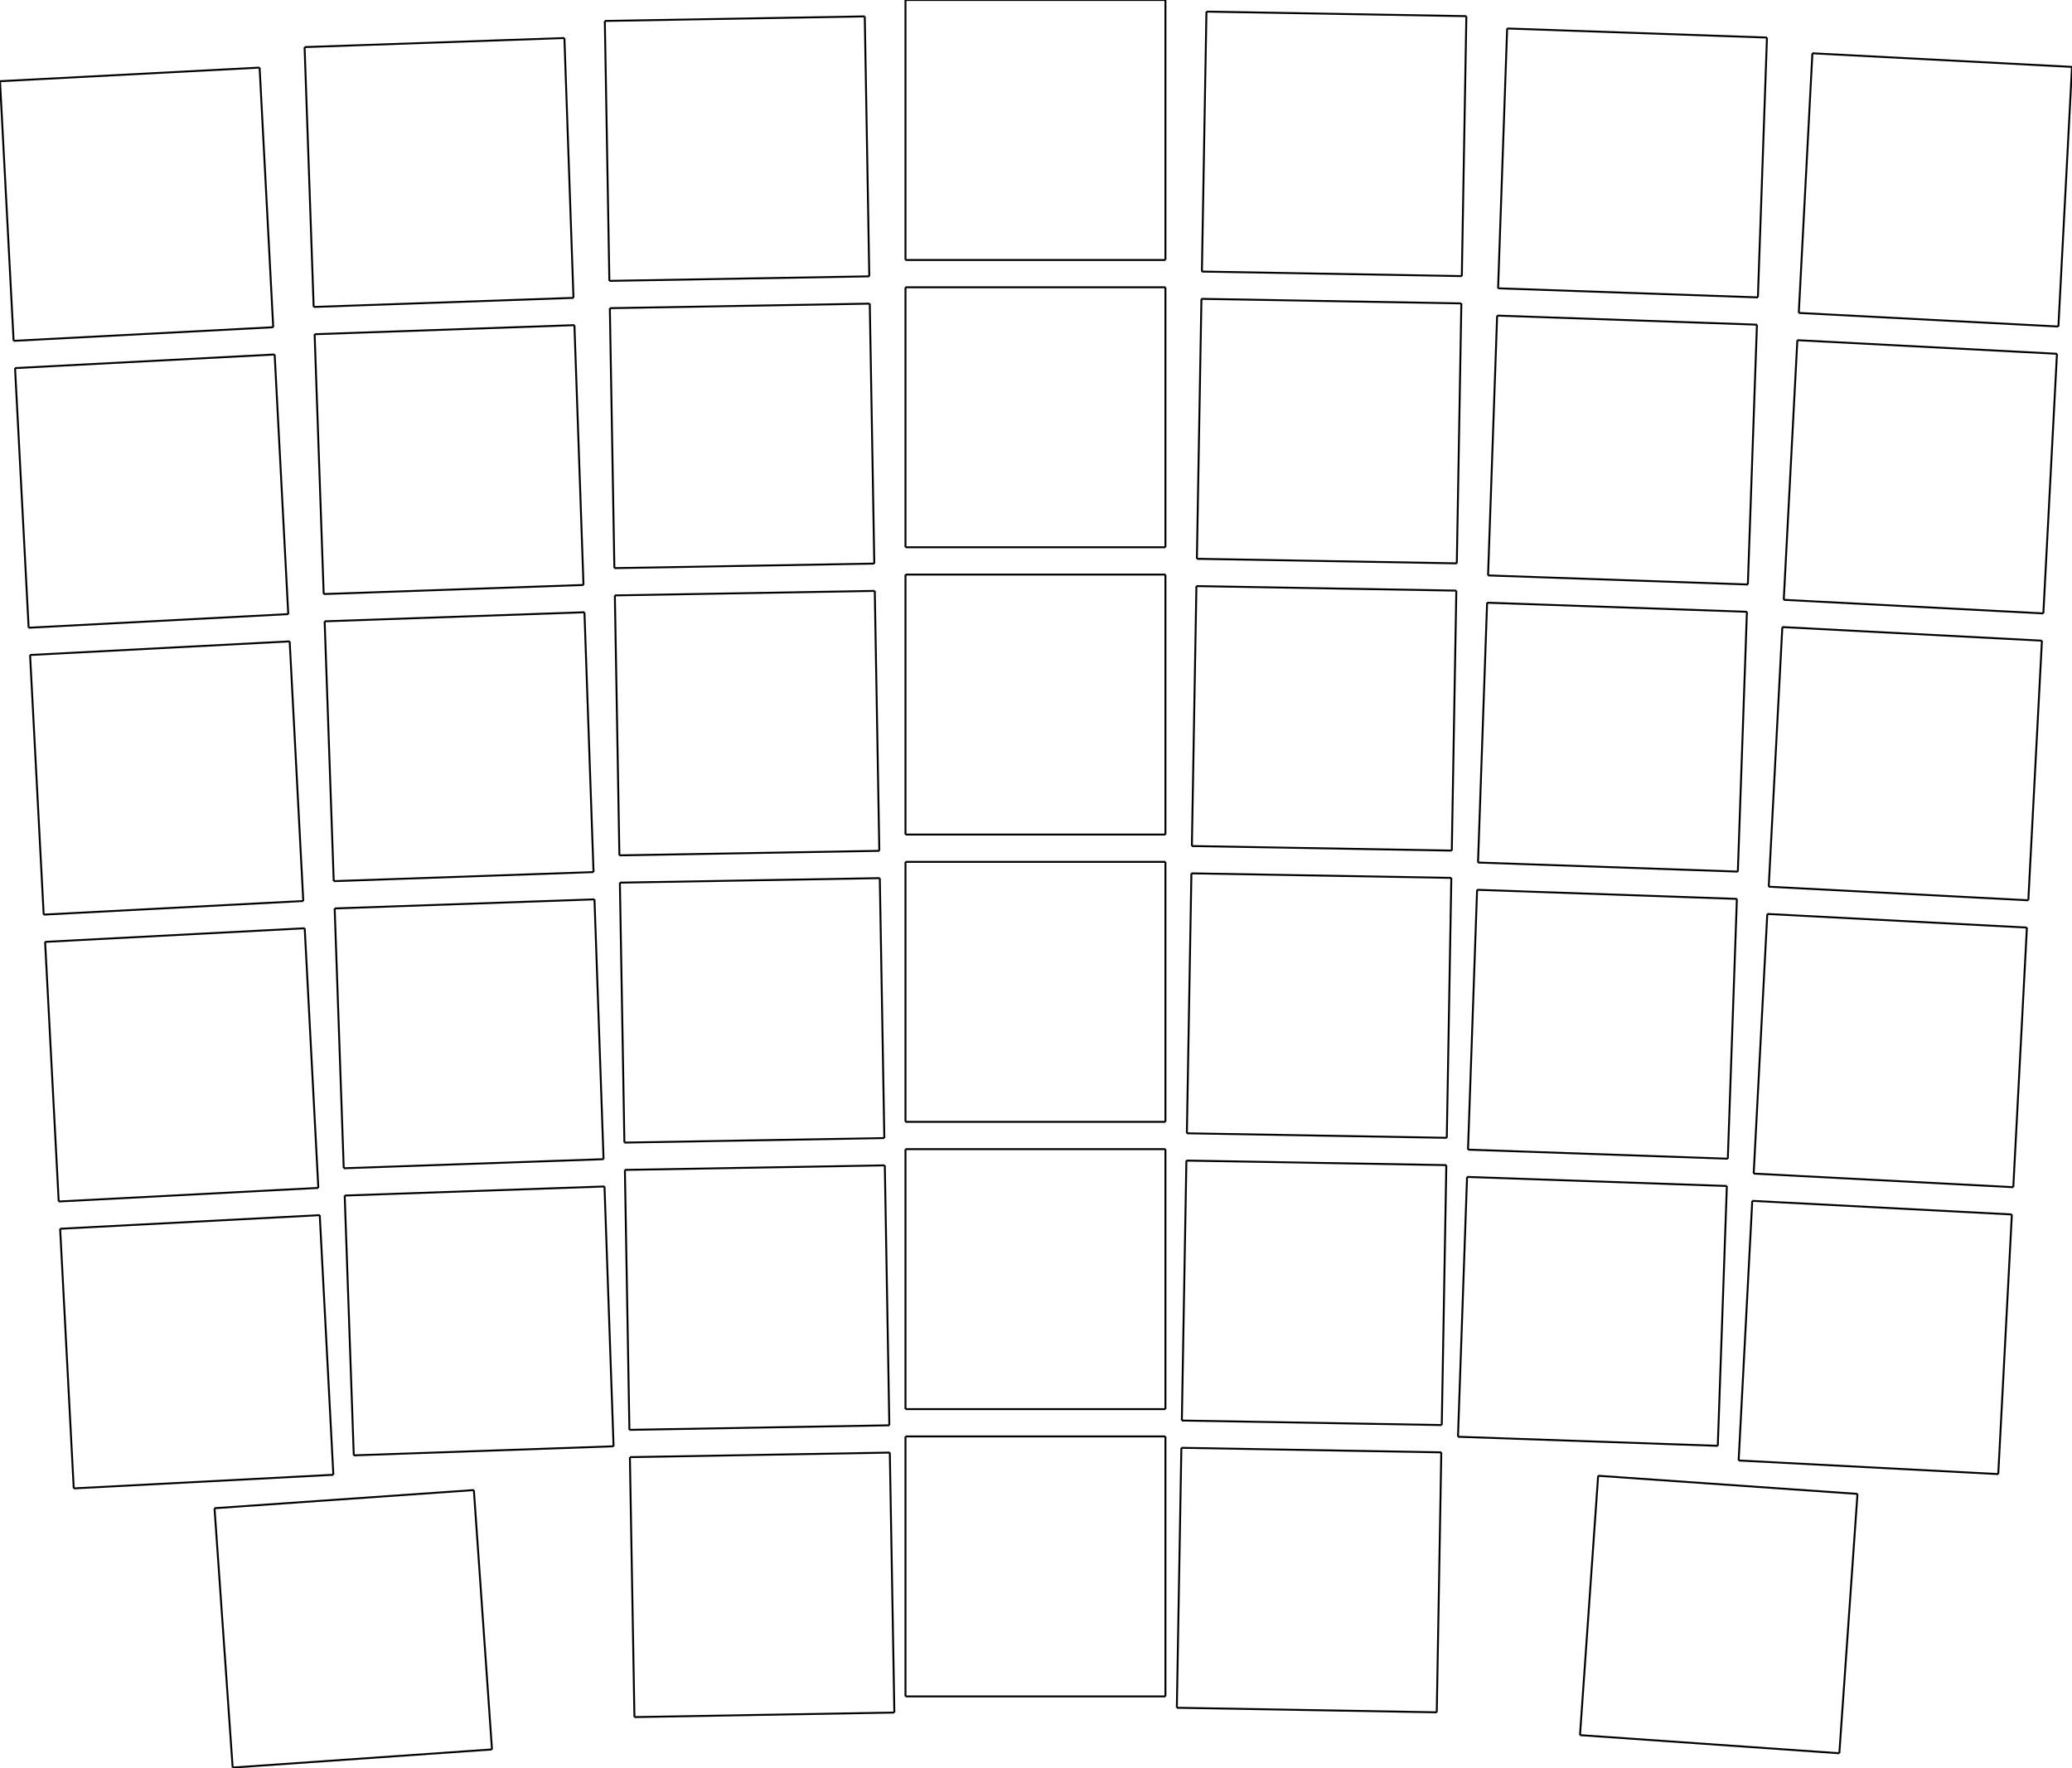
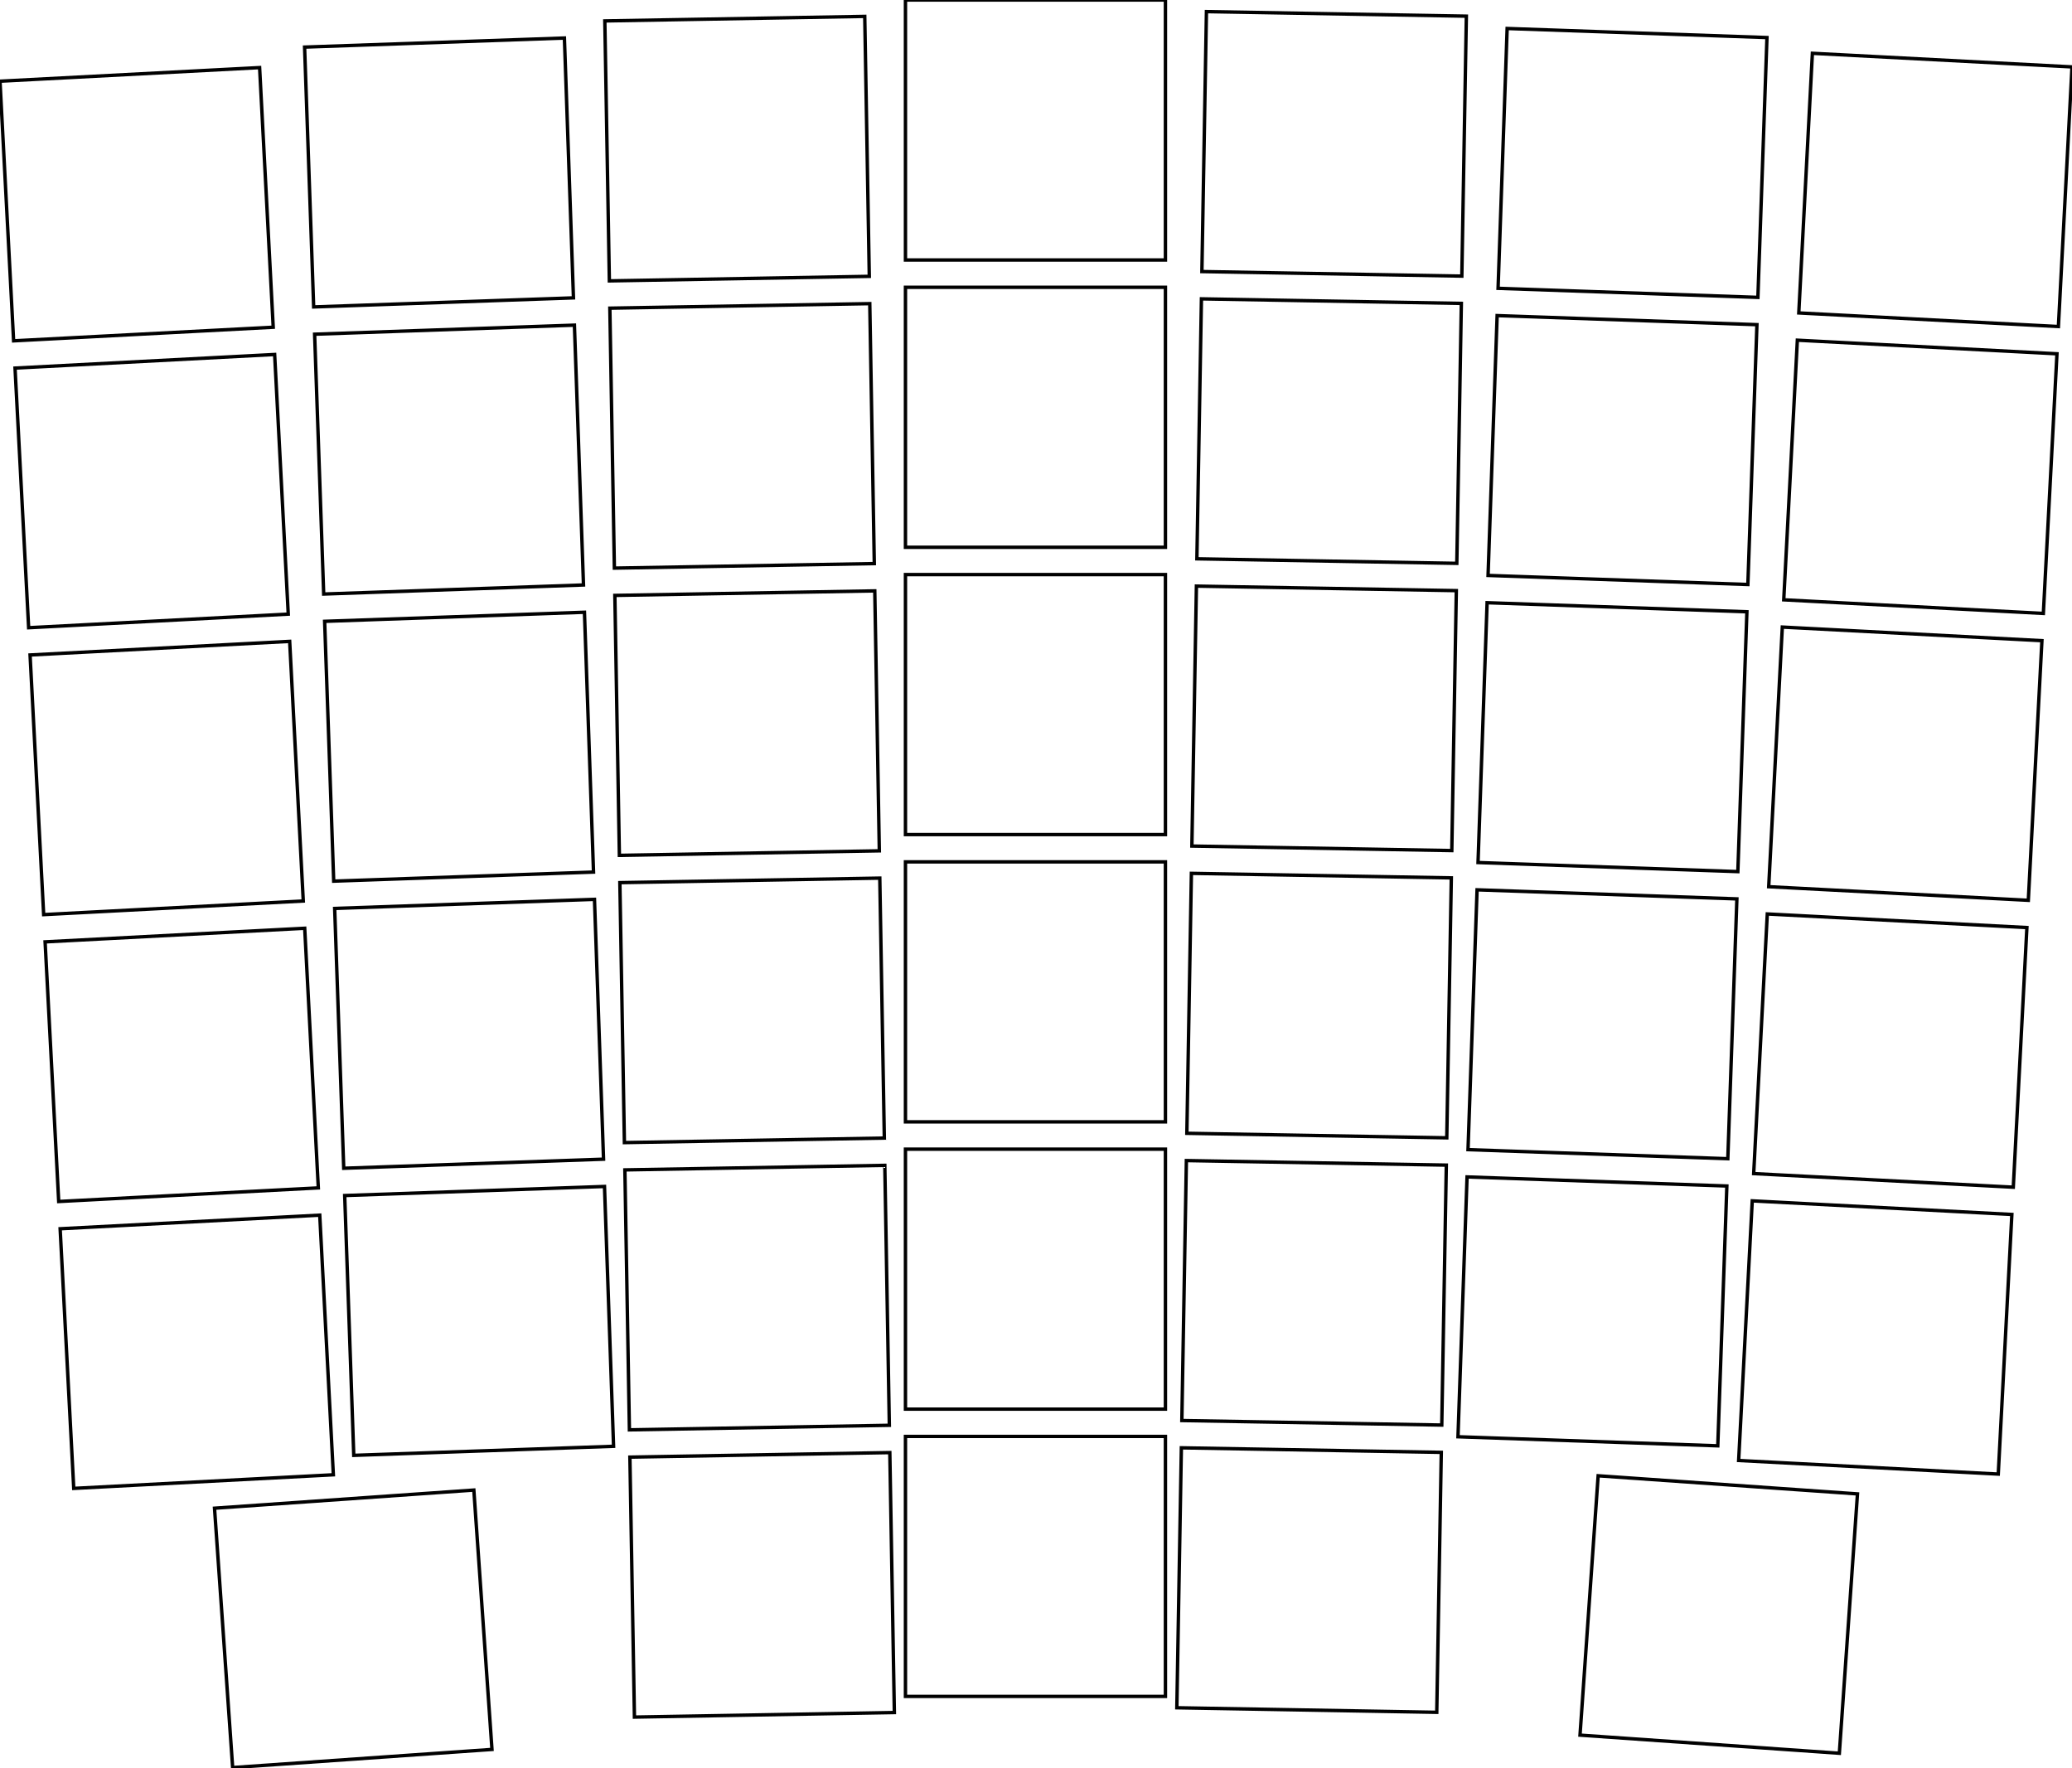
- <svg xmlns="http://www.w3.org/2000/svg" version="1.1" preserveAspectRatio="xMinYMin meet" viewBox="34.125 80.128 151.835 129.513" width="100%" height="100%">
-   <g stroke="#000000" stroke-width="0.1%" fill="none" transform="matrix(1,0,0,-1,0,0)">
-     <g stroke="rgb(0, 0, 0)">
-       <path d="M51.174,-209.642L70.177,-208.313" />
-     </g>
-     <g stroke="rgb(0, 0, 0)">
-       <path d="M70.177,-208.313L68.849,-189.309" />
-     </g>
-     <g stroke="rgb(0, 0, 0)">
-       <path d="M68.849,-189.309L49.845,-190.638" />
-     </g>
-     <g stroke="rgb(0, 0, 0)">
-       <path d="M49.845,-190.638L51.174,-209.642" />
-     </g>
-     <g stroke="rgb(0, 0, 0)">
-       <path d="M39.529,-189.186L58.553,-188.189" />
-     </g>
-     <g stroke="rgb(0, 0, 0)">
-       <path d="M58.553,-188.189L57.556,-169.165" />
-     </g>
-     <g stroke="rgb(0, 0, 0)">
-       <path d="M57.556,-169.165L38.532,-170.162" />
-     </g>
-     <g stroke="rgb(0, 0, 0)">
-       <path d="M38.532,-170.162L39.529,-189.186" />
-     </g>
-     <g stroke="rgb(0, 0, 0)">
-       <path d="M38.427,-168.165L57.451,-167.168" />
-     </g>
-     <g stroke="rgb(0, 0, 0)">
-       <path d="M57.451,-167.168L56.454,-148.144" />
-     </g>
-     <g stroke="rgb(0, 0, 0)">
-       <path d="M56.454,-148.144L37.43,-149.141" />
-     </g>
-     <g stroke="rgb(0, 0, 0)">
-       <path d="M37.43,-149.141L38.427,-168.165" />
-     </g>
-     <g stroke="rgb(0, 0, 0)">
-       <path d="M37.326,-147.144L56.349,-146.147" />
-     </g>
-     <g stroke="rgb(0, 0, 0)">
-       <path d="M56.349,-146.147L55.352,-127.123" />
-     </g>
-     <g stroke="rgb(0, 0, 0)">
-       <path d="M55.352,-127.123L36.329,-128.12" />
-     </g>
-     <g stroke="rgb(0, 0, 0)">
-       <path d="M36.329,-128.12L37.326,-147.144" />
-     </g>
-     <g stroke="rgb(0, 0, 0)">
-       <path d="M36.224,-126.123L55.248,-125.126" />
-     </g>
-     <g stroke="rgb(0, 0, 0)">
-       <path d="M55.248,-125.126L54.251,-106.102" />
-     </g>
-     <g stroke="rgb(0, 0, 0)">
-       <path d="M54.251,-106.102L35.227,-107.099" />
-     </g>
-     <g stroke="rgb(0, 0, 0)">
-       <path d="M35.227,-107.099L36.224,-126.123" />
-     </g>
-     <g stroke="rgb(0, 0, 0)">
-       <path d="M35.122,-105.102L54.146,-104.105" />
-     </g>
-     <g stroke="rgb(0, 0, 0)">
-       <path d="M54.146,-104.105L53.149,-85.081" />
-     </g>
-     <g stroke="rgb(0, 0, 0)">
-       <path d="M53.149,-85.081L34.125,-86.078" />
-     </g>
-     <g stroke="rgb(0, 0, 0)">
-       <path d="M34.125,-86.078L35.122,-105.102" />
-     </g>
-     <g stroke="rgb(0, 0, 0)">
-       <path d="M60.049,-186.766L79.087,-186.102" />
-     </g>
-     <g stroke="rgb(0, 0, 0)">
-       <path d="M79.087,-186.102L78.422,-167.063" />
-     </g>
-     <g stroke="rgb(0, 0, 0)">
-       <path d="M78.422,-167.063L59.384,-167.728" />
-     </g>
-     <g stroke="rgb(0, 0, 0)">
-       <path d="M59.384,-167.728L60.049,-186.766" />
-     </g>
-     <g stroke="rgb(0, 0, 0)">
-       <path d="M59.314,-165.729L78.353,-165.064" />
-     </g>
-     <g stroke="rgb(0, 0, 0)">
-       <path d="M78.353,-165.064L77.688,-146.026" />
-     </g>
-     <g stroke="rgb(0, 0, 0)">
-       <path d="M77.688,-146.026L58.649,-146.691" />
-     </g>
-     <g stroke="rgb(0, 0, 0)">
-       <path d="M58.649,-146.691L59.314,-165.729" />
-     </g>
-     <g stroke="rgb(0, 0, 0)">
-       <path d="M58.58,-144.692L77.618,-144.027" />
-     </g>
-     <g stroke="rgb(0, 0, 0)">
-       <path d="M77.618,-144.027L76.953,-124.989" />
-     </g>
-     <g stroke="rgb(0, 0, 0)">
-       <path d="M76.953,-124.989L57.915,-125.654" />
-     </g>
-     <g stroke="rgb(0, 0, 0)">
-       <path d="M57.915,-125.654L58.58,-144.692" />
-     </g>
-     <g stroke="rgb(0, 0, 0)">
-       <path d="M57.845,-123.655L76.883,-122.99" />
-     </g>
-     <g stroke="rgb(0, 0, 0)">
-       <path d="M76.883,-122.99L76.218,-103.952" />
-     </g>
-     <g stroke="rgb(0, 0, 0)">
-       <path d="M76.218,-103.952L57.18,-104.617" />
-     </g>
-     <g stroke="rgb(0, 0, 0)">
-       <path d="M57.18,-104.617L57.845,-123.655" />
-     </g>
-     <g stroke="rgb(0, 0, 0)">
-       <path d="M57.11,-102.618L76.149,-101.953" />
-     </g>
-     <g stroke="rgb(0, 0, 0)">
-       <path d="M76.149,-101.953L75.484,-82.915" />
-     </g>
-     <g stroke="rgb(0, 0, 0)">
-       <path d="M75.484,-82.915L56.445,-83.579" />
-     </g>
-     <g stroke="rgb(0, 0, 0)">
-       <path d="M56.445,-83.579L57.11,-102.618" />
-     </g>
-     <g stroke="rgb(0, 0, 0)">
-       <path d="M80.616,-205.943L99.663,-205.61" />
-     </g>
-     <g stroke="rgb(0, 0, 0)">
-       <path d="M99.663,-205.61L99.33,-186.563" />
-     </g>
-     <g stroke="rgb(0, 0, 0)">
-       <path d="M99.33,-186.563L80.283,-186.896" />
-     </g>
-     <g stroke="rgb(0, 0, 0)">
-       <path d="M80.283,-186.896L80.616,-205.943" />
-     </g>
-     <g stroke="rgb(0, 0, 0)">
-       <path d="M80.248,-184.896L99.295,-184.563" />
-     </g>
-     <g stroke="rgb(0, 0, 0)">
-       <path d="M99.295,-184.563L98.963,-165.516" />
-     </g>
-     <g stroke="rgb(0, 0, 0)">
-       <path d="M98.963,-165.516L79.916,-165.849" />
-     </g>
-     <g stroke="rgb(0, 0, 0)">
-       <path d="M79.916,-165.849L80.248,-184.896" />
-     </g>
-     <g stroke="rgb(0, 0, 0)">
-       <path d="M79.881,-163.849L98.928,-163.517" />
-     </g>
-     <g stroke="rgb(0, 0, 0)">
-       <path d="M98.928,-163.517L98.596,-144.47" />
-     </g>
-     <g stroke="rgb(0, 0, 0)">
-       <path d="M98.596,-144.47L79.549,-144.802" />
-     </g>
-     <g stroke="rgb(0, 0, 0)">
-       <path d="M79.549,-144.802L79.881,-163.849" />
-     </g>
-     <g stroke="rgb(0, 0, 0)">
-       <path d="M79.514,-142.802L98.561,-142.47" />
-     </g>
-     <g stroke="rgb(0, 0, 0)">
-       <path d="M98.561,-142.47L98.228,-123.423" />
-     </g>
-     <g stroke="rgb(0, 0, 0)">
-       <path d="M98.228,-123.423L79.181,-123.755" />
-     </g>
-     <g stroke="rgb(0, 0, 0)">
-       <path d="M79.181,-123.755L79.514,-142.802" />
-     </g>
-     <g stroke="rgb(0, 0, 0)">
-       <path d="M79.146,-121.756L98.193,-121.423" />
-     </g>
-     <g stroke="rgb(0, 0, 0)">
-       <path d="M98.193,-121.423L97.861,-102.376" />
-     </g>
-     <g stroke="rgb(0, 0, 0)">
-       <path d="M97.861,-102.376L78.814,-102.708" />
-     </g>
-     <g stroke="rgb(0, 0, 0)">
-       <path d="M78.814,-102.708L79.146,-121.756" />
-     </g>
-     <g stroke="rgb(0, 0, 0)">
-       <path d="M78.779,-100.709L97.826,-100.376" />
-     </g>
-     <g stroke="rgb(0, 0, 0)">
-       <path d="M97.826,-100.376L97.494,-81.329" />
-     </g>
-     <g stroke="rgb(0, 0, 0)">
-       <path d="M97.494,-81.329L78.446,-81.662" />
-     </g>
-     <g stroke="rgb(0, 0, 0)">
-       <path d="M78.446,-81.662L78.779,-100.709" />
-     </g>
-     <g stroke="rgb(0, 0, 0)">
-       <path d="M100.478,-204.428L119.528,-204.428" />
-     </g>
-     <g stroke="rgb(0, 0, 0)">
-       <path d="M119.528,-204.428L119.528,-185.378" />
-     </g>
-     <g stroke="rgb(0, 0, 0)">
-       <path d="M119.528,-185.378L100.478,-185.378" />
-     </g>
-     <g stroke="rgb(0, 0, 0)">
-       <path d="M100.478,-185.378L100.478,-204.428" />
-     </g>
-     <g stroke="rgb(0, 0, 0)">
-       <path d="M100.478,-183.378L119.528,-183.378" />
-     </g>
-     <g stroke="rgb(0, 0, 0)">
-       <path d="M119.528,-183.378L119.528,-164.328" />
-     </g>
-     <g stroke="rgb(0, 0, 0)">
-       <path d="M119.528,-164.328L100.478,-164.328" />
-     </g>
-     <g stroke="rgb(0, 0, 0)">
-       <path d="M100.478,-164.328L100.478,-183.378" />
-     </g>
-     <g stroke="rgb(0, 0, 0)">
-       <path d="M100.478,-162.328L119.528,-162.328" />
-     </g>
-     <g stroke="rgb(0, 0, 0)">
-       <path d="M119.528,-162.328L119.528,-143.278" />
-     </g>
-     <g stroke="rgb(0, 0, 0)">
-       <path d="M119.528,-143.278L100.478,-143.278" />
-     </g>
-     <g stroke="rgb(0, 0, 0)">
-       <path d="M100.478,-143.278L100.478,-162.328" />
-     </g>
-     <g stroke="rgb(0, 0, 0)">
-       <path d="M100.478,-141.278L119.528,-141.278" />
-     </g>
-     <g stroke="rgb(0, 0, 0)">
-       <path d="M119.528,-141.278L119.528,-122.228" />
-     </g>
-     <g stroke="rgb(0, 0, 0)">
-       <path d="M119.528,-122.228L100.478,-122.228" />
-     </g>
-     <g stroke="rgb(0, 0, 0)">
-       <path d="M100.478,-122.228L100.478,-141.278" />
-     </g>
-     <g stroke="rgb(0, 0, 0)">
-       <path d="M100.478,-120.228L119.528,-120.228" />
-     </g>
-     <g stroke="rgb(0, 0, 0)">
-       <path d="M119.528,-120.228L119.528,-101.178" />
-     </g>
-     <g stroke="rgb(0, 0, 0)">
-       <path d="M119.528,-101.178L100.478,-101.178" />
-     </g>
-     <g stroke="rgb(0, 0, 0)">
-       <path d="M100.478,-101.178L100.478,-120.228" />
-     </g>
-     <g stroke="rgb(0, 0, 0)">
-       <path d="M100.478,-99.178L119.528,-99.178" />
-     </g>
-     <g stroke="rgb(0, 0, 0)">
-       <path d="M119.528,-99.178L119.528,-80.128" />
-     </g>
-     <g stroke="rgb(0, 0, 0)">
-       <path d="M119.528,-80.128L100.478,-80.128" />
-     </g>
-     <g stroke="rgb(0, 0, 0)">
-       <path d="M100.478,-80.128L100.478,-99.178" />
-     </g>
-     <g stroke="rgb(0, 0, 0)">
-       <path d="M120.363,-205.26L139.41,-205.593" />
-     </g>
-     <g stroke="rgb(0, 0, 0)">
-       <path d="M139.41,-205.593L139.742,-186.546" />
-     </g>
-     <g stroke="rgb(0, 0, 0)">
-       <path d="M139.742,-186.546L120.695,-186.213" />
-     </g>
-     <g stroke="rgb(0, 0, 0)">
-       <path d="M120.695,-186.213L120.363,-205.26" />
-     </g>
-     <g stroke="rgb(0, 0, 0)">
-       <path d="M120.73,-184.214L139.777,-184.546" />
-     </g>
-     <g stroke="rgb(0, 0, 0)">
-       <path d="M139.777,-184.546L140.11,-165.499" />
-     </g>
-     <g stroke="rgb(0, 0, 0)">
-       <path d="M140.11,-165.499L121.063,-165.167" />
-     </g>
-     <g stroke="rgb(0, 0, 0)">
-       <path d="M121.063,-165.167L120.73,-184.214" />
-     </g>
-     <g stroke="rgb(0, 0, 0)">
-       <path d="M121.098,-163.167L140.145,-163.499" />
-     </g>
-     <g stroke="rgb(0, 0, 0)">
-       <path d="M140.145,-163.499L140.477,-144.452" />
-     </g>
-     <g stroke="rgb(0, 0, 0)">
-       <path d="M140.477,-144.452L121.43,-144.12" />
-     </g>
-     <g stroke="rgb(0, 0, 0)">
-       <path d="M121.43,-144.12L121.098,-163.167" />
-     </g>
-     <g stroke="rgb(0, 0, 0)">
-       <path d="M121.465,-142.12L140.512,-142.453" />
-     </g>
-     <g stroke="rgb(0, 0, 0)">
-       <path d="M140.512,-142.453L140.844,-123.405" />
-     </g>
-     <g stroke="rgb(0, 0, 0)">
-       <path d="M140.844,-123.405L121.797,-123.073" />
-     </g>
-     <g stroke="rgb(0, 0, 0)">
-       <path d="M121.797,-123.073L121.465,-142.12" />
-     </g>
-     <g stroke="rgb(0, 0, 0)">
-       <path d="M121.832,-121.073L140.879,-121.406" />
-     </g>
-     <g stroke="rgb(0, 0, 0)">
-       <path d="M140.879,-121.406L141.212,-102.359" />
-     </g>
-     <g stroke="rgb(0, 0, 0)">
-       <path d="M141.212,-102.359L122.165,-102.026" />
-     </g>
-     <g stroke="rgb(0, 0, 0)">
-       <path d="M122.165,-102.026L121.832,-121.073" />
-     </g>
-     <g stroke="rgb(0, 0, 0)">
-       <path d="M122.2,-100.026L141.247,-100.359" />
-     </g>
-     <g stroke="rgb(0, 0, 0)">
-       <path d="M141.247,-100.359L141.579,-81.312" />
-     </g>
-     <g stroke="rgb(0, 0, 0)">
-       <path d="M141.579,-81.312L122.532,-80.979" />
-     </g>
-     <g stroke="rgb(0, 0, 0)">
-       <path d="M122.532,-80.979L122.2,-100.026" />
-     </g>
-     <g stroke="rgb(0, 0, 0)">
-       <path d="M140.965,-185.403L160.003,-186.067" />
-     </g>
-     <g stroke="rgb(0, 0, 0)">
-       <path d="M160.003,-186.067L160.668,-167.029" />
-     </g>
-     <g stroke="rgb(0, 0, 0)">
-       <path d="M160.668,-167.029L141.63,-166.364" />
-     </g>
-     <g stroke="rgb(0, 0, 0)">
-       <path d="M141.63,-166.364L140.965,-185.403" />
-     </g>
-     <g stroke="rgb(0, 0, 0)">
-       <path d="M141.7,-164.365L160.738,-165.03" />
-     </g>
-     <g stroke="rgb(0, 0, 0)">
-       <path d="M160.738,-165.03L161.403,-145.992" />
-     </g>
-     <g stroke="rgb(0, 0, 0)">
-       <path d="M161.403,-145.992L142.365,-145.327" />
-     </g>
-     <g stroke="rgb(0, 0, 0)">
-       <path d="M142.365,-145.327L141.7,-164.365" />
-     </g>
-     <g stroke="rgb(0, 0, 0)">
-       <path d="M142.434,-143.328L161.473,-143.993" />
-     </g>
-     <g stroke="rgb(0, 0, 0)">
-       <path d="M161.473,-143.993L162.138,-124.955" />
-     </g>
-     <g stroke="rgb(0, 0, 0)">
-       <path d="M162.138,-124.955L143.099,-124.29" />
-     </g>
-     <g stroke="rgb(0, 0, 0)">
-       <path d="M143.099,-124.29L142.434,-143.328" />
-     </g>
-     <g stroke="rgb(0, 0, 0)">
-       <path d="M143.169,-122.291L162.207,-122.956" />
-     </g>
-     <g stroke="rgb(0, 0, 0)">
-       <path d="M162.207,-122.956L162.872,-103.917" />
-     </g>
-     <g stroke="rgb(0, 0, 0)">
-       <path d="M162.872,-103.917L143.834,-103.253" />
-     </g>
-     <g stroke="rgb(0, 0, 0)">
-       <path d="M143.834,-103.253L143.169,-122.291" />
-     </g>
-     <g stroke="rgb(0, 0, 0)">
-       <path d="M143.904,-101.254L162.942,-101.919" />
-     </g>
-     <g stroke="rgb(0, 0, 0)">
-       <path d="M162.942,-101.919L163.607,-82.88" />
-     </g>
-     <g stroke="rgb(0, 0, 0)">
-       <path d="M163.607,-82.88L144.568,-82.215" />
-     </g>
-     <g stroke="rgb(0, 0, 0)">
-       <path d="M144.568,-82.215L143.904,-101.254" />
-     </g>
-     <g stroke="rgb(0, 0, 0)">
-       <path d="M149.907,-207.265L168.911,-208.594" />
-     </g>
-     <g stroke="rgb(0, 0, 0)">
-       <path d="M168.911,-208.594L170.24,-189.59" />
-     </g>
-     <g stroke="rgb(0, 0, 0)">
-       <path d="M170.24,-189.59L151.236,-188.261" />
-     </g>
-     <g stroke="rgb(0, 0, 0)">
-       <path d="M151.236,-188.261L149.907,-207.265" />
-     </g>
-     <g stroke="rgb(0, 0, 0)">
-       <path d="M161.532,-187.141L180.556,-188.138" />
-     </g>
-     <g stroke="rgb(0, 0, 0)">
-       <path d="M180.556,-188.138L181.553,-169.115" />
-     </g>
-     <g stroke="rgb(0, 0, 0)">
-       <path d="M181.553,-169.115L162.529,-168.118" />
-     </g>
-     <g stroke="rgb(0, 0, 0)">
-       <path d="M162.529,-168.118L161.532,-187.141" />
-     </g>
-     <g stroke="rgb(0, 0, 0)">
-       <path d="M162.634,-166.12L181.658,-167.117" />
-     </g>
-     <g stroke="rgb(0, 0, 0)">
-       <path d="M181.658,-167.117L182.655,-148.093" />
-     </g>
-     <g stroke="rgb(0, 0, 0)">
-       <path d="M182.655,-148.093L163.631,-147.096" />
-     </g>
-     <g stroke="rgb(0, 0, 0)">
-       <path d="M163.631,-147.096L162.634,-166.12" />
-     </g>
-     <g stroke="rgb(0, 0, 0)">
-       <path d="M163.736,-145.099L182.759,-146.096" />
-     </g>
-     <g stroke="rgb(0, 0, 0)">
-       <path d="M182.759,-146.096L183.756,-127.072" />
-     </g>
-     <g stroke="rgb(0, 0, 0)">
-       <path d="M183.756,-127.072L164.733,-126.075" />
-     </g>
-     <g stroke="rgb(0, 0, 0)">
-       <path d="M164.733,-126.075L163.736,-145.099" />
-     </g>
-     <g stroke="rgb(0, 0, 0)">
-       <path d="M164.837,-124.078L183.861,-125.075" />
-     </g>
-     <g stroke="rgb(0, 0, 0)">
-       <path d="M183.861,-125.075L184.858,-106.051" />
-     </g>
-     <g stroke="rgb(0, 0, 0)">
-       <path d="M184.858,-106.051L165.834,-105.054" />
-     </g>
-     <g stroke="rgb(0, 0, 0)">
-       <path d="M165.834,-105.054L164.837,-124.078" />
-     </g>
-     <g stroke="rgb(0, 0, 0)">
-       <path d="M165.939,-103.057L184.963,-104.054" />
-     </g>
-     <g stroke="rgb(0, 0, 0)">
-       <path d="M184.963,-104.054L185.96,-85.03" />
-     </g>
-     <g stroke="rgb(0, 0, 0)">
-       <path d="M185.96,-85.03L166.936,-84.033" />
-     </g>
-     <g stroke="rgb(0, 0, 0)">
-       <path d="M166.936,-84.033L165.939,-103.057" />
-     </g>
+ <svg xmlns="http://www.w3.org/2000/svg" width="151.835mm" height="129.513mm" viewBox="0 0 151.835 129.513">
+   <g id="svgGroup" stroke-linecap="round" fill-rule="evenodd" font-size="9pt" stroke="#000" stroke-width="0.25mm" fill="none" style="stroke:#000;stroke-width:0.25mm;fill:none">
+     <path d="M 115.782 127.137 L 134.786 128.465 L 136.115 109.462 L 117.111 108.133 L 115.782 127.137 Z M 17.049 129.513 L 36.052 128.185 L 34.723 109.181 L 15.72 110.51 L 17.049 129.513 Z M 87.707 40.945 L 106.754 41.278 L 107.087 22.231 L 88.04 21.898 L 87.707 40.945 Z M 88.074 19.898 L 107.122 20.231 L 107.454 1.184 L 88.407 0.851 L 88.074 19.898 Z M 45.021 41.627 L 64.068 41.295 L 63.736 22.248 L 44.689 22.58 L 45.021 41.627 Z M 44.654 20.581 L 63.701 20.248 L 63.368 1.201 L 44.321 1.533 L 44.654 20.581 Z M 86.238 125.132 L 105.285 125.465 L 105.617 106.418 L 86.57 106.085 L 86.238 125.132 Z M 86.605 104.086 L 105.652 104.418 L 105.985 85.371 L 86.937 85.038 L 86.605 104.086 Z M 86.972 83.039 L 106.019 83.371 L 106.352 64.324 L 87.305 63.992 L 86.972 83.039 Z M 87.34 61.992 L 106.387 62.324 L 106.719 43.277 L 87.672 42.945 L 87.34 61.992 Z M 46.491 125.815 L 65.538 125.482 L 65.205 106.435 L 46.158 106.767 L 46.491 125.815 Z M 46.123 104.768 L 65.17 104.435 L 64.838 85.388 L 45.791 85.721 L 46.123 104.768 Z M 45.756 83.721 L 64.803 83.388 L 64.47 64.341 L 45.423 64.674 L 45.756 83.721 Z M 45.388 62.674 L 64.436 62.342 L 64.103 43.295 L 45.056 43.627 L 45.388 62.674 Z M 66.352 124.3 L 85.402 124.3 L 85.402 105.25 L 66.352 105.25 L 66.352 124.3 Z M 66.352 103.25 L 85.402 103.25 L 85.402 84.2 L 66.352 84.2 L 66.352 103.25 Z M 66.352 82.2 L 85.402 82.2 L 85.402 63.15 L 66.352 63.15 L 66.352 82.2 Z M 66.352 61.15 L 85.402 61.15 L 85.402 42.1 L 66.352 42.1 L 66.352 61.15 Z M 66.352 40.1 L 85.402 40.1 L 85.402 21.05 L 66.352 21.05 L 66.352 40.1 Z M 66.352 19.05 L 85.402 19.05 L 85.402 0 L 66.352 0 L 66.352 19.05 Z M 3.2 67.016 L 22.224 66.019 L 21.227 46.995 L 2.203 47.992 L 3.2 67.016 Z M 0.997 24.974 L 20.021 23.977 L 19.024 4.953 L 0 5.95 L 0.997 24.974 Z M 129.61 64.971 L 148.634 65.968 L 149.631 46.944 L 130.607 45.947 L 129.61 64.971 Z M 131.814 22.929 L 150.838 23.926 L 151.835 4.902 L 132.811 3.905 L 131.814 22.929 Z M 5.404 109.058 L 24.428 108.061 L 23.431 89.037 L 4.407 90.034 L 5.404 109.058 Z M 4.302 88.037 L 23.326 87.04 L 22.329 68.016 L 3.305 69.013 L 4.302 88.037 Z M 2.099 45.995 L 21.123 44.998 L 20.126 25.974 L 1.102 26.971 L 2.099 45.995 Z M 127.407 107.013 L 146.431 108.01 L 147.428 88.986 L 128.404 87.989 L 127.407 107.013 Z M 128.509 85.992 L 147.533 86.989 L 148.53 67.965 L 129.506 66.968 L 128.509 85.992 Z M 130.712 43.95 L 149.736 44.947 L 150.733 25.923 L 131.709 24.926 L 130.712 43.95 Z M 25.189 85.601 L 44.227 84.936 L 43.563 65.898 L 24.524 66.563 L 25.189 85.601 Z M 106.84 105.274 L 125.878 105.939 L 126.543 86.901 L 107.505 86.236 L 106.84 105.274 Z M 25.924 106.638 L 44.962 105.973 L 44.297 86.935 L 25.259 87.6 L 25.924 106.638 Z M 23.72 43.527 L 42.758 42.862 L 42.093 23.824 L 23.055 24.488 L 23.72 43.527 Z M 22.985 22.49 L 42.023 21.825 L 41.359 2.786 L 22.32 3.451 L 22.985 22.49 Z M 108.309 63.2 L 127.348 63.865 L 128.012 44.826 L 108.974 44.162 L 108.309 63.2 Z M 24.454 64.564 L 43.493 63.899 L 42.828 44.861 L 23.789 45.526 L 24.454 64.564 Z M 107.575 84.237 L 126.613 84.902 L 127.278 65.864 L 108.239 65.199 L 107.575 84.237 Z M 109.044 42.163 L 128.082 42.828 L 128.747 23.789 L 109.709 23.124 L 109.044 42.163 Z M 109.778 21.126 L 128.817 21.79 L 129.482 2.752 L 110.443 2.087 L 109.778 21.126 Z" vector-effect="non-scaling-stroke" />
  </g>
</svg>
